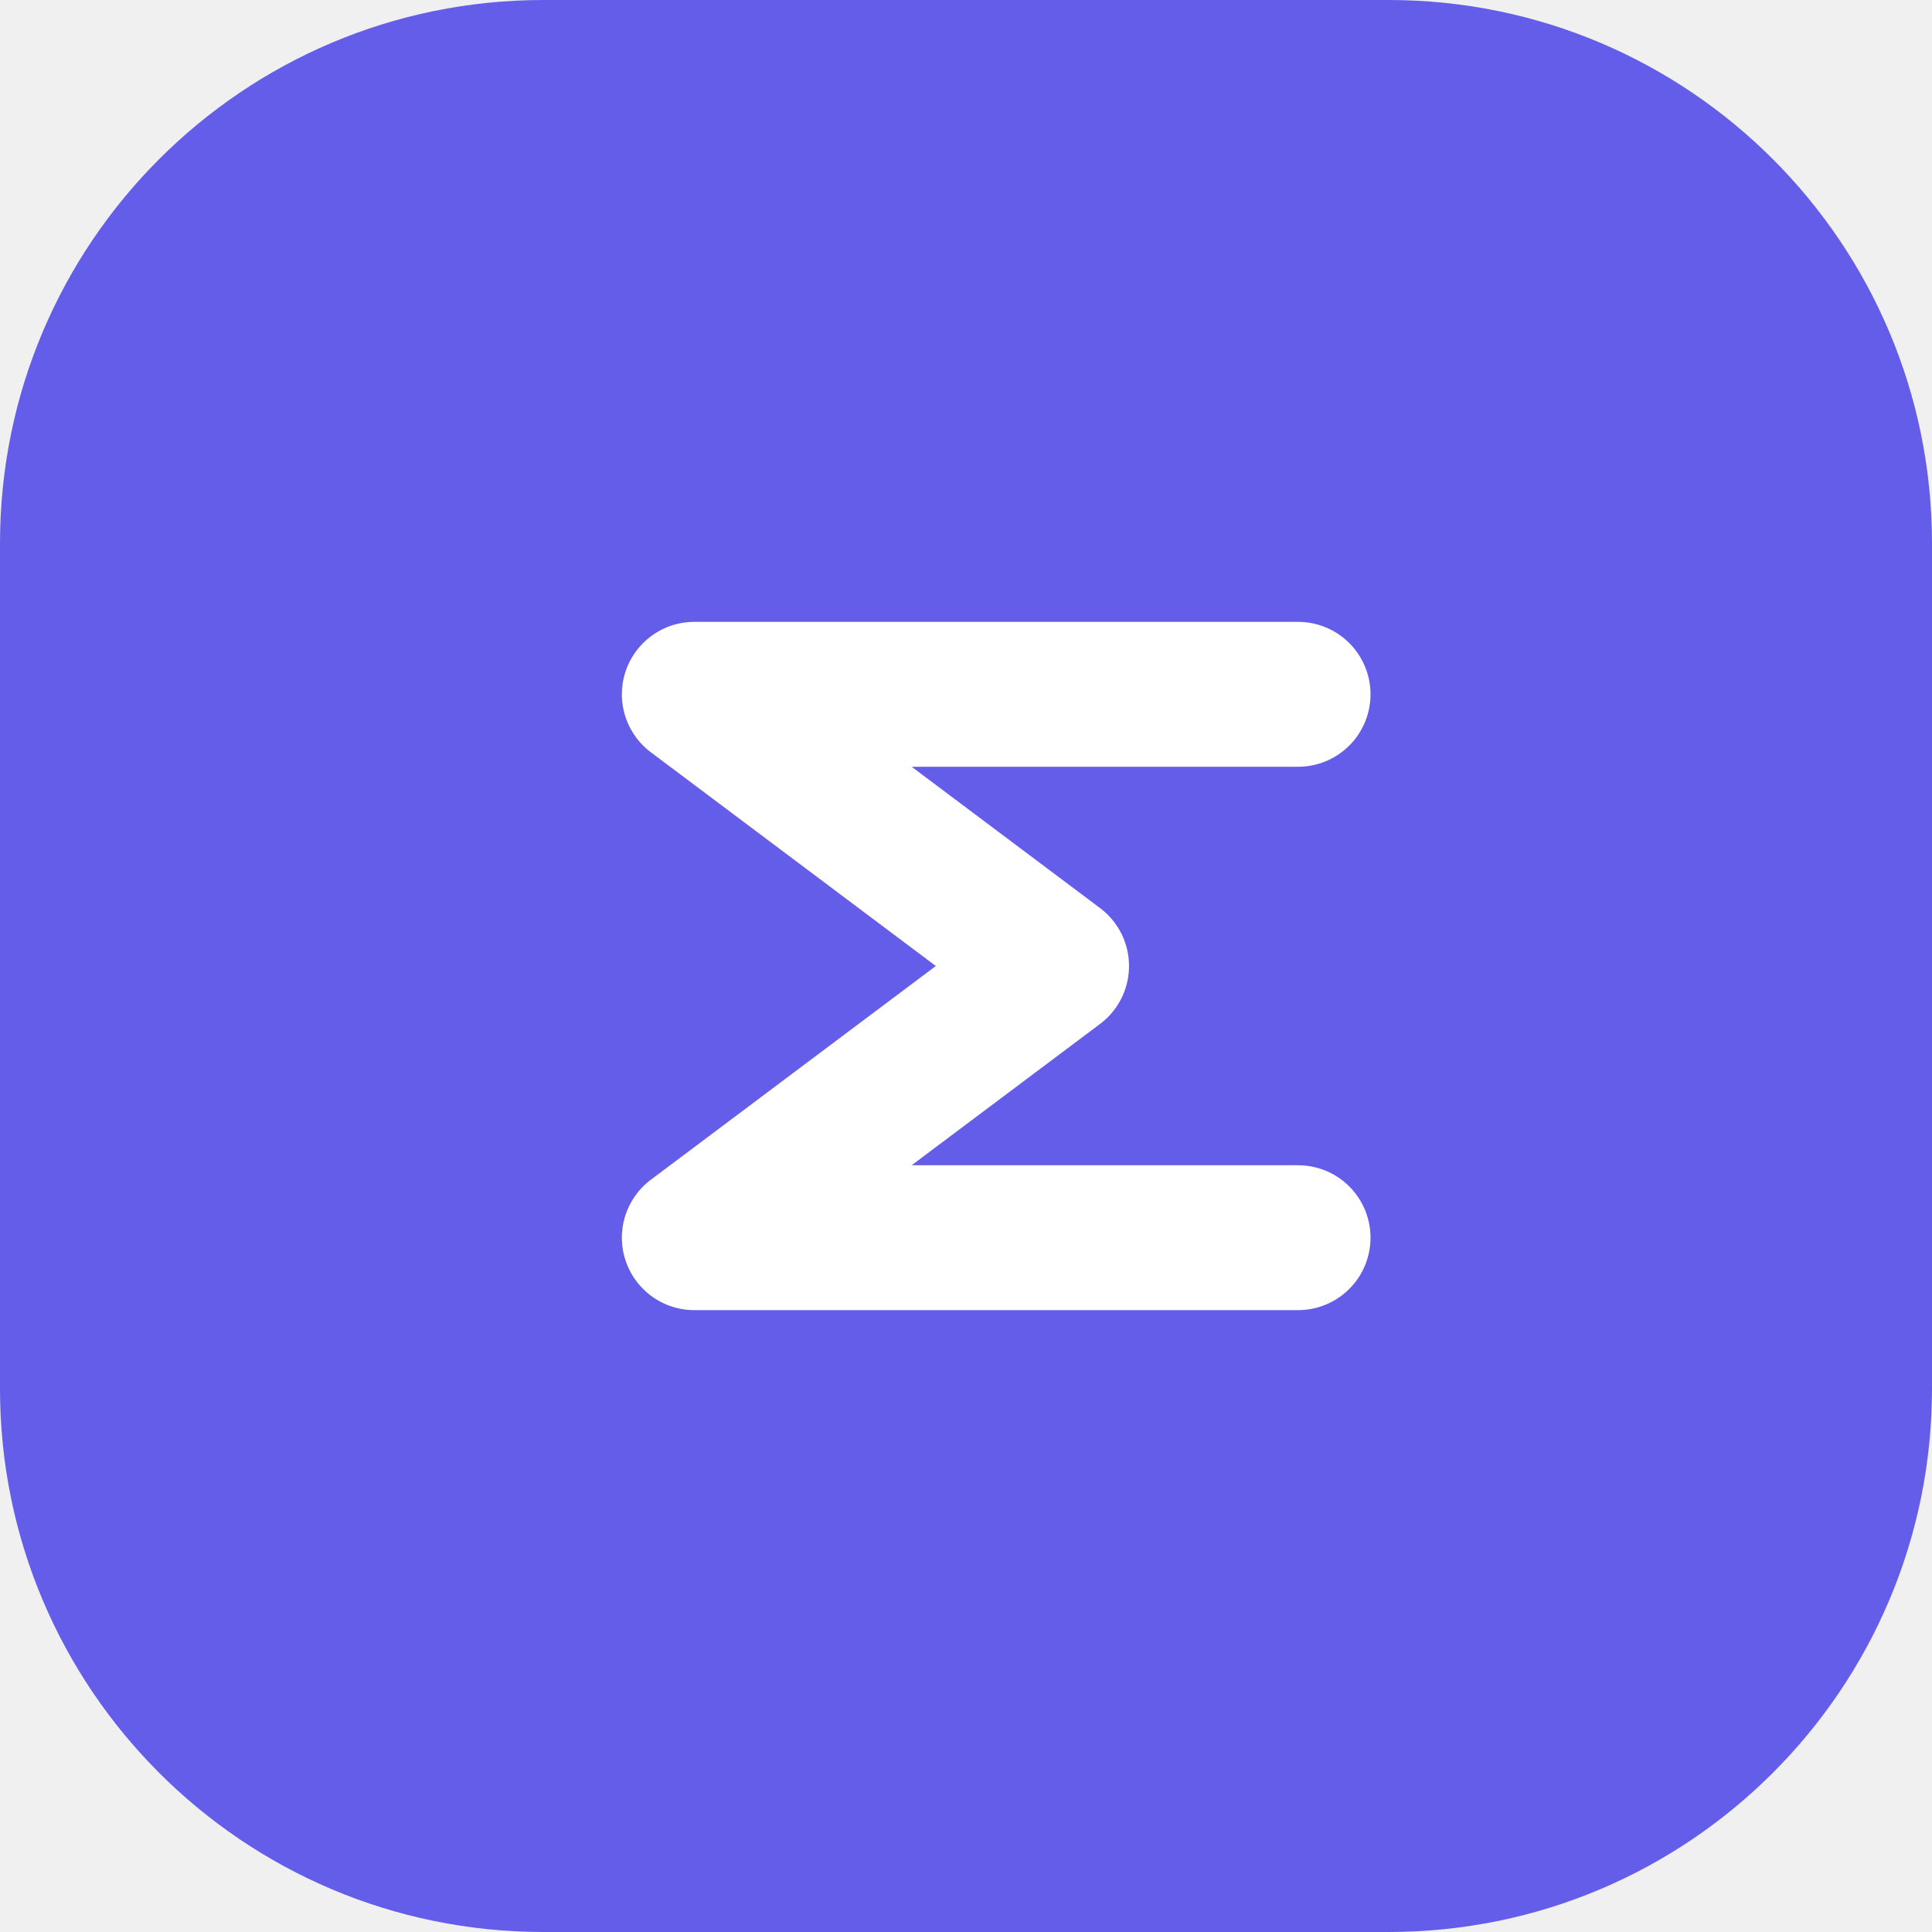
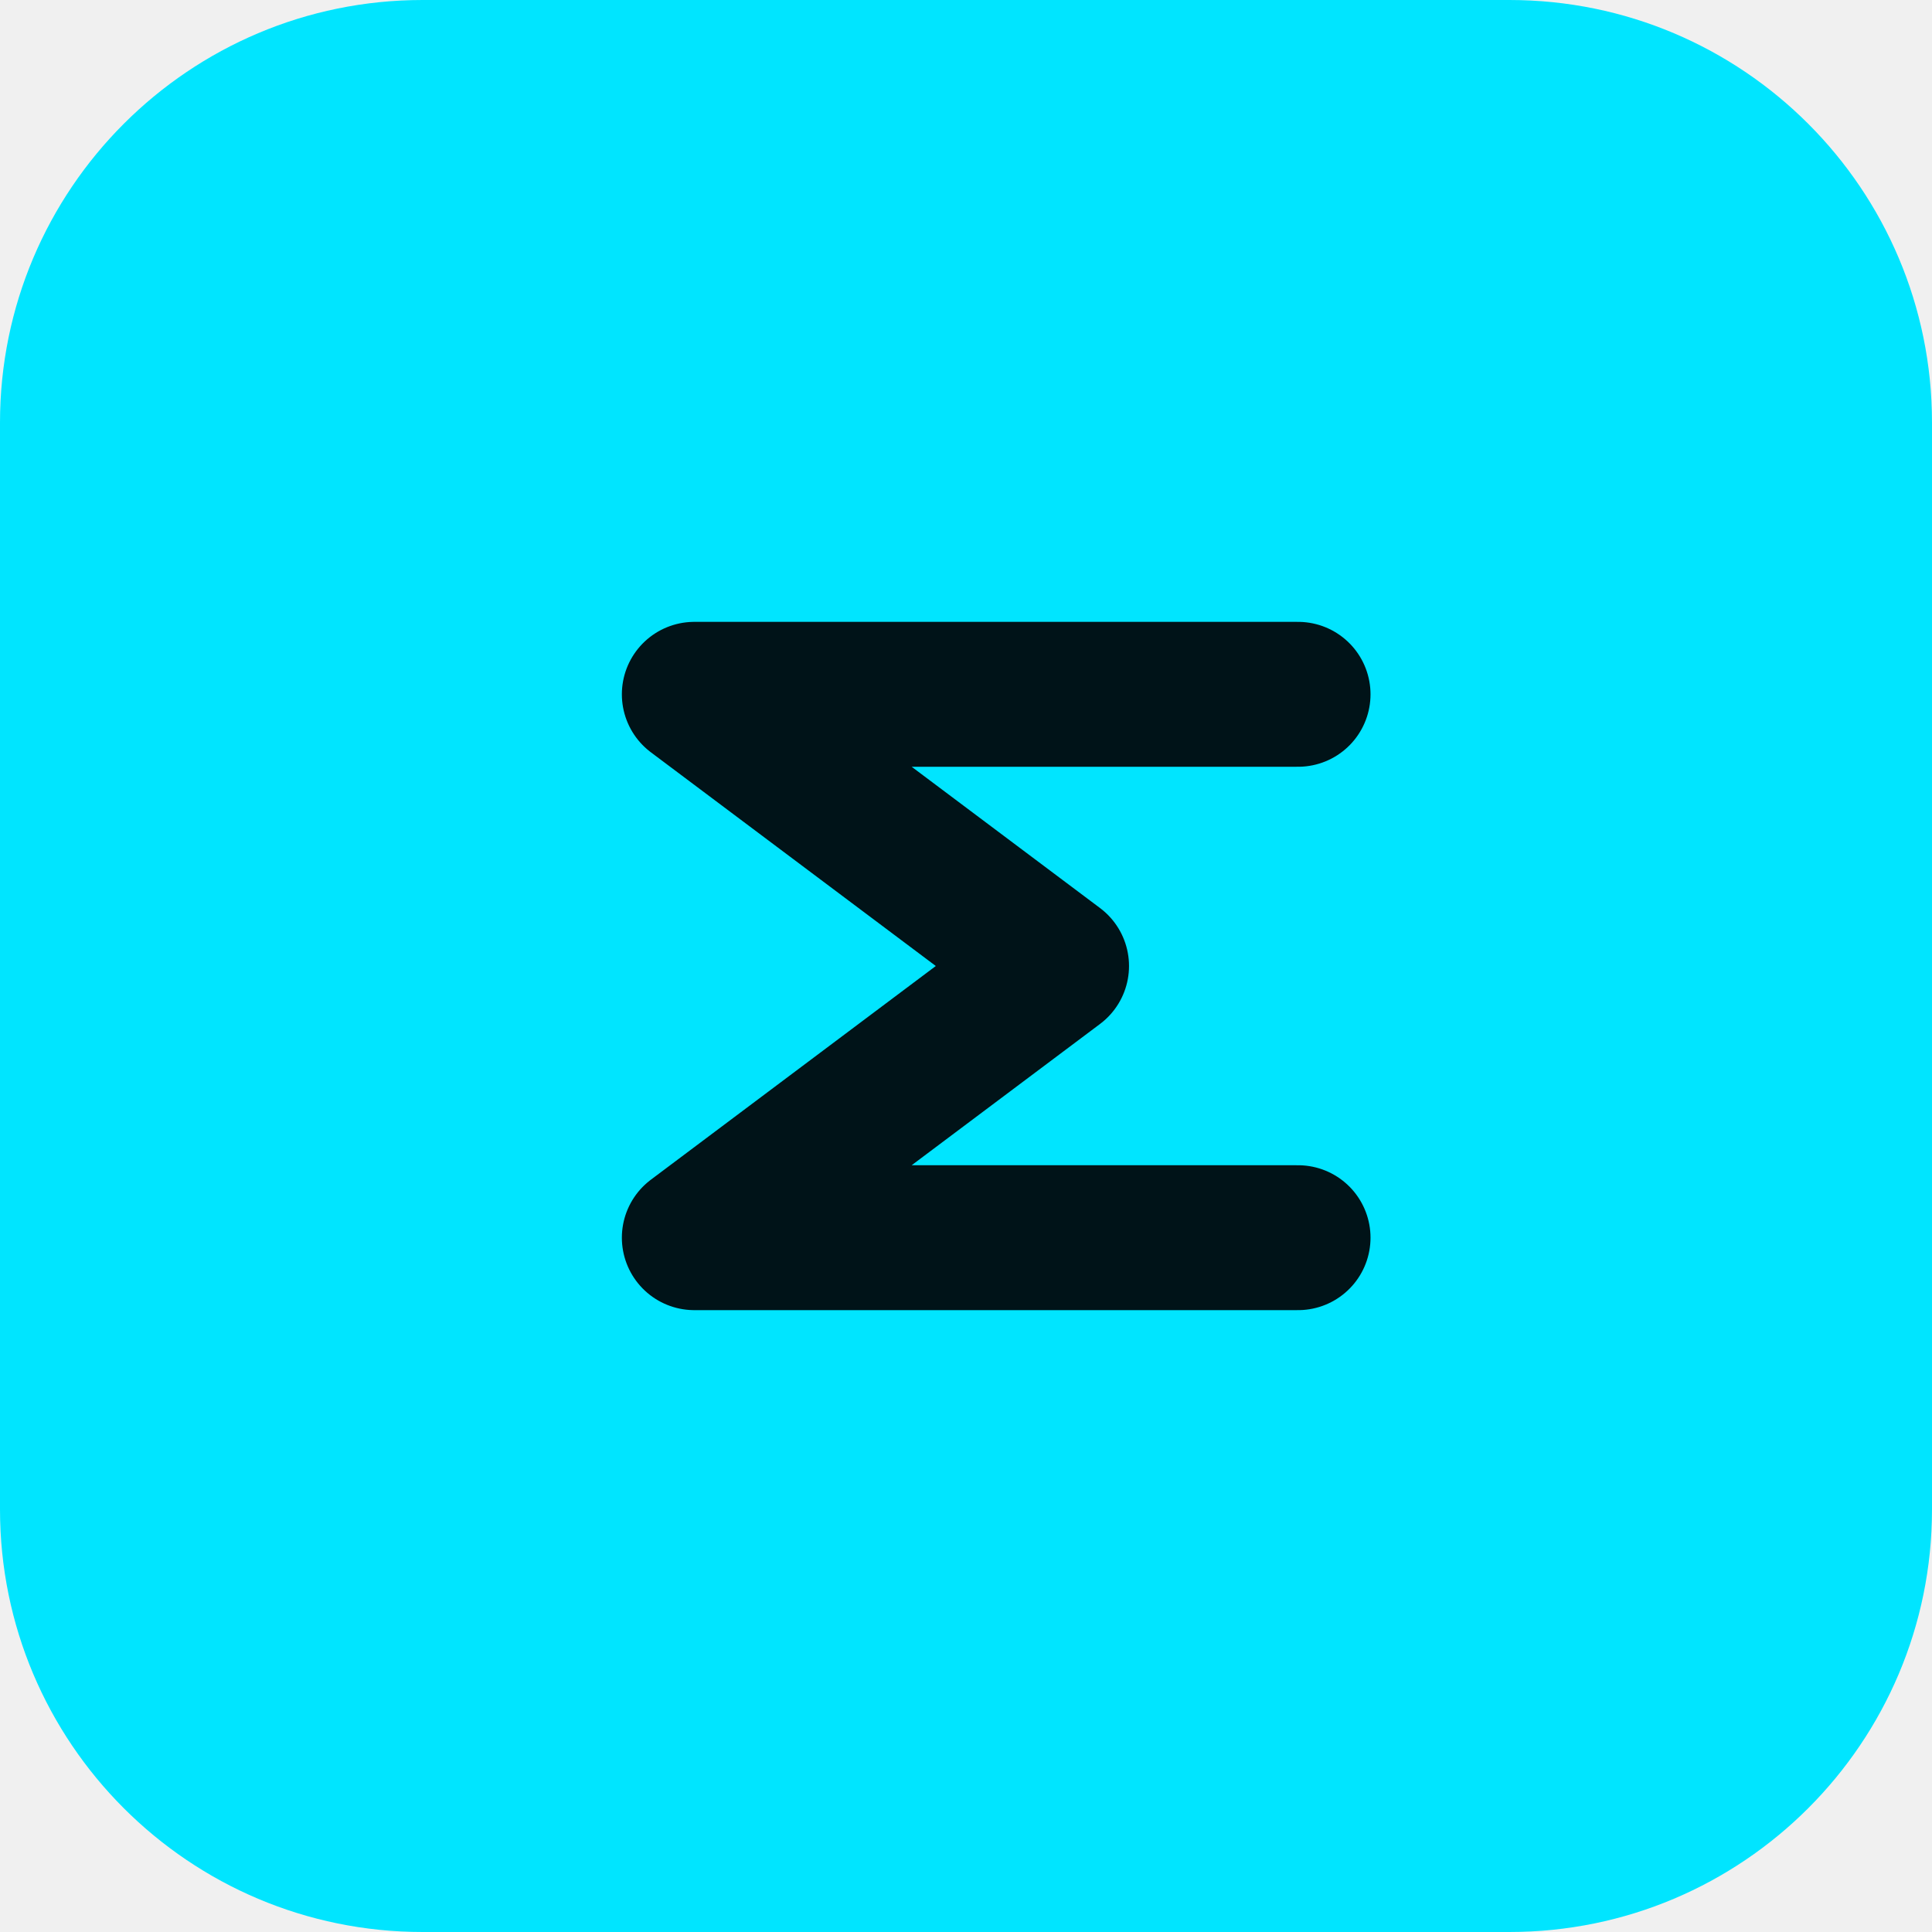
<svg xmlns="http://www.w3.org/2000/svg" viewBox="0 0 32 32">
-   <rect width="32" height="32" rx="9" fill="#645DE9" />
-   <path d="M21.5 11.5H11.5L17.5 16L11.5 20.5H21.5" stroke="#FFFFFF" stroke-width="2.4" stroke-linecap="round" stroke-linejoin="round" fill="none" />
+   <rect width="32" height="32" rx="7" fill="#00E5FF" />
+   <path d="M21.5 11.5H11.5L17.5 16L11.5 20.5H21.5" stroke="#001318" stroke-width="2.4" stroke-linecap="round" stroke-linejoin="round" fill="none" />
</svg>
